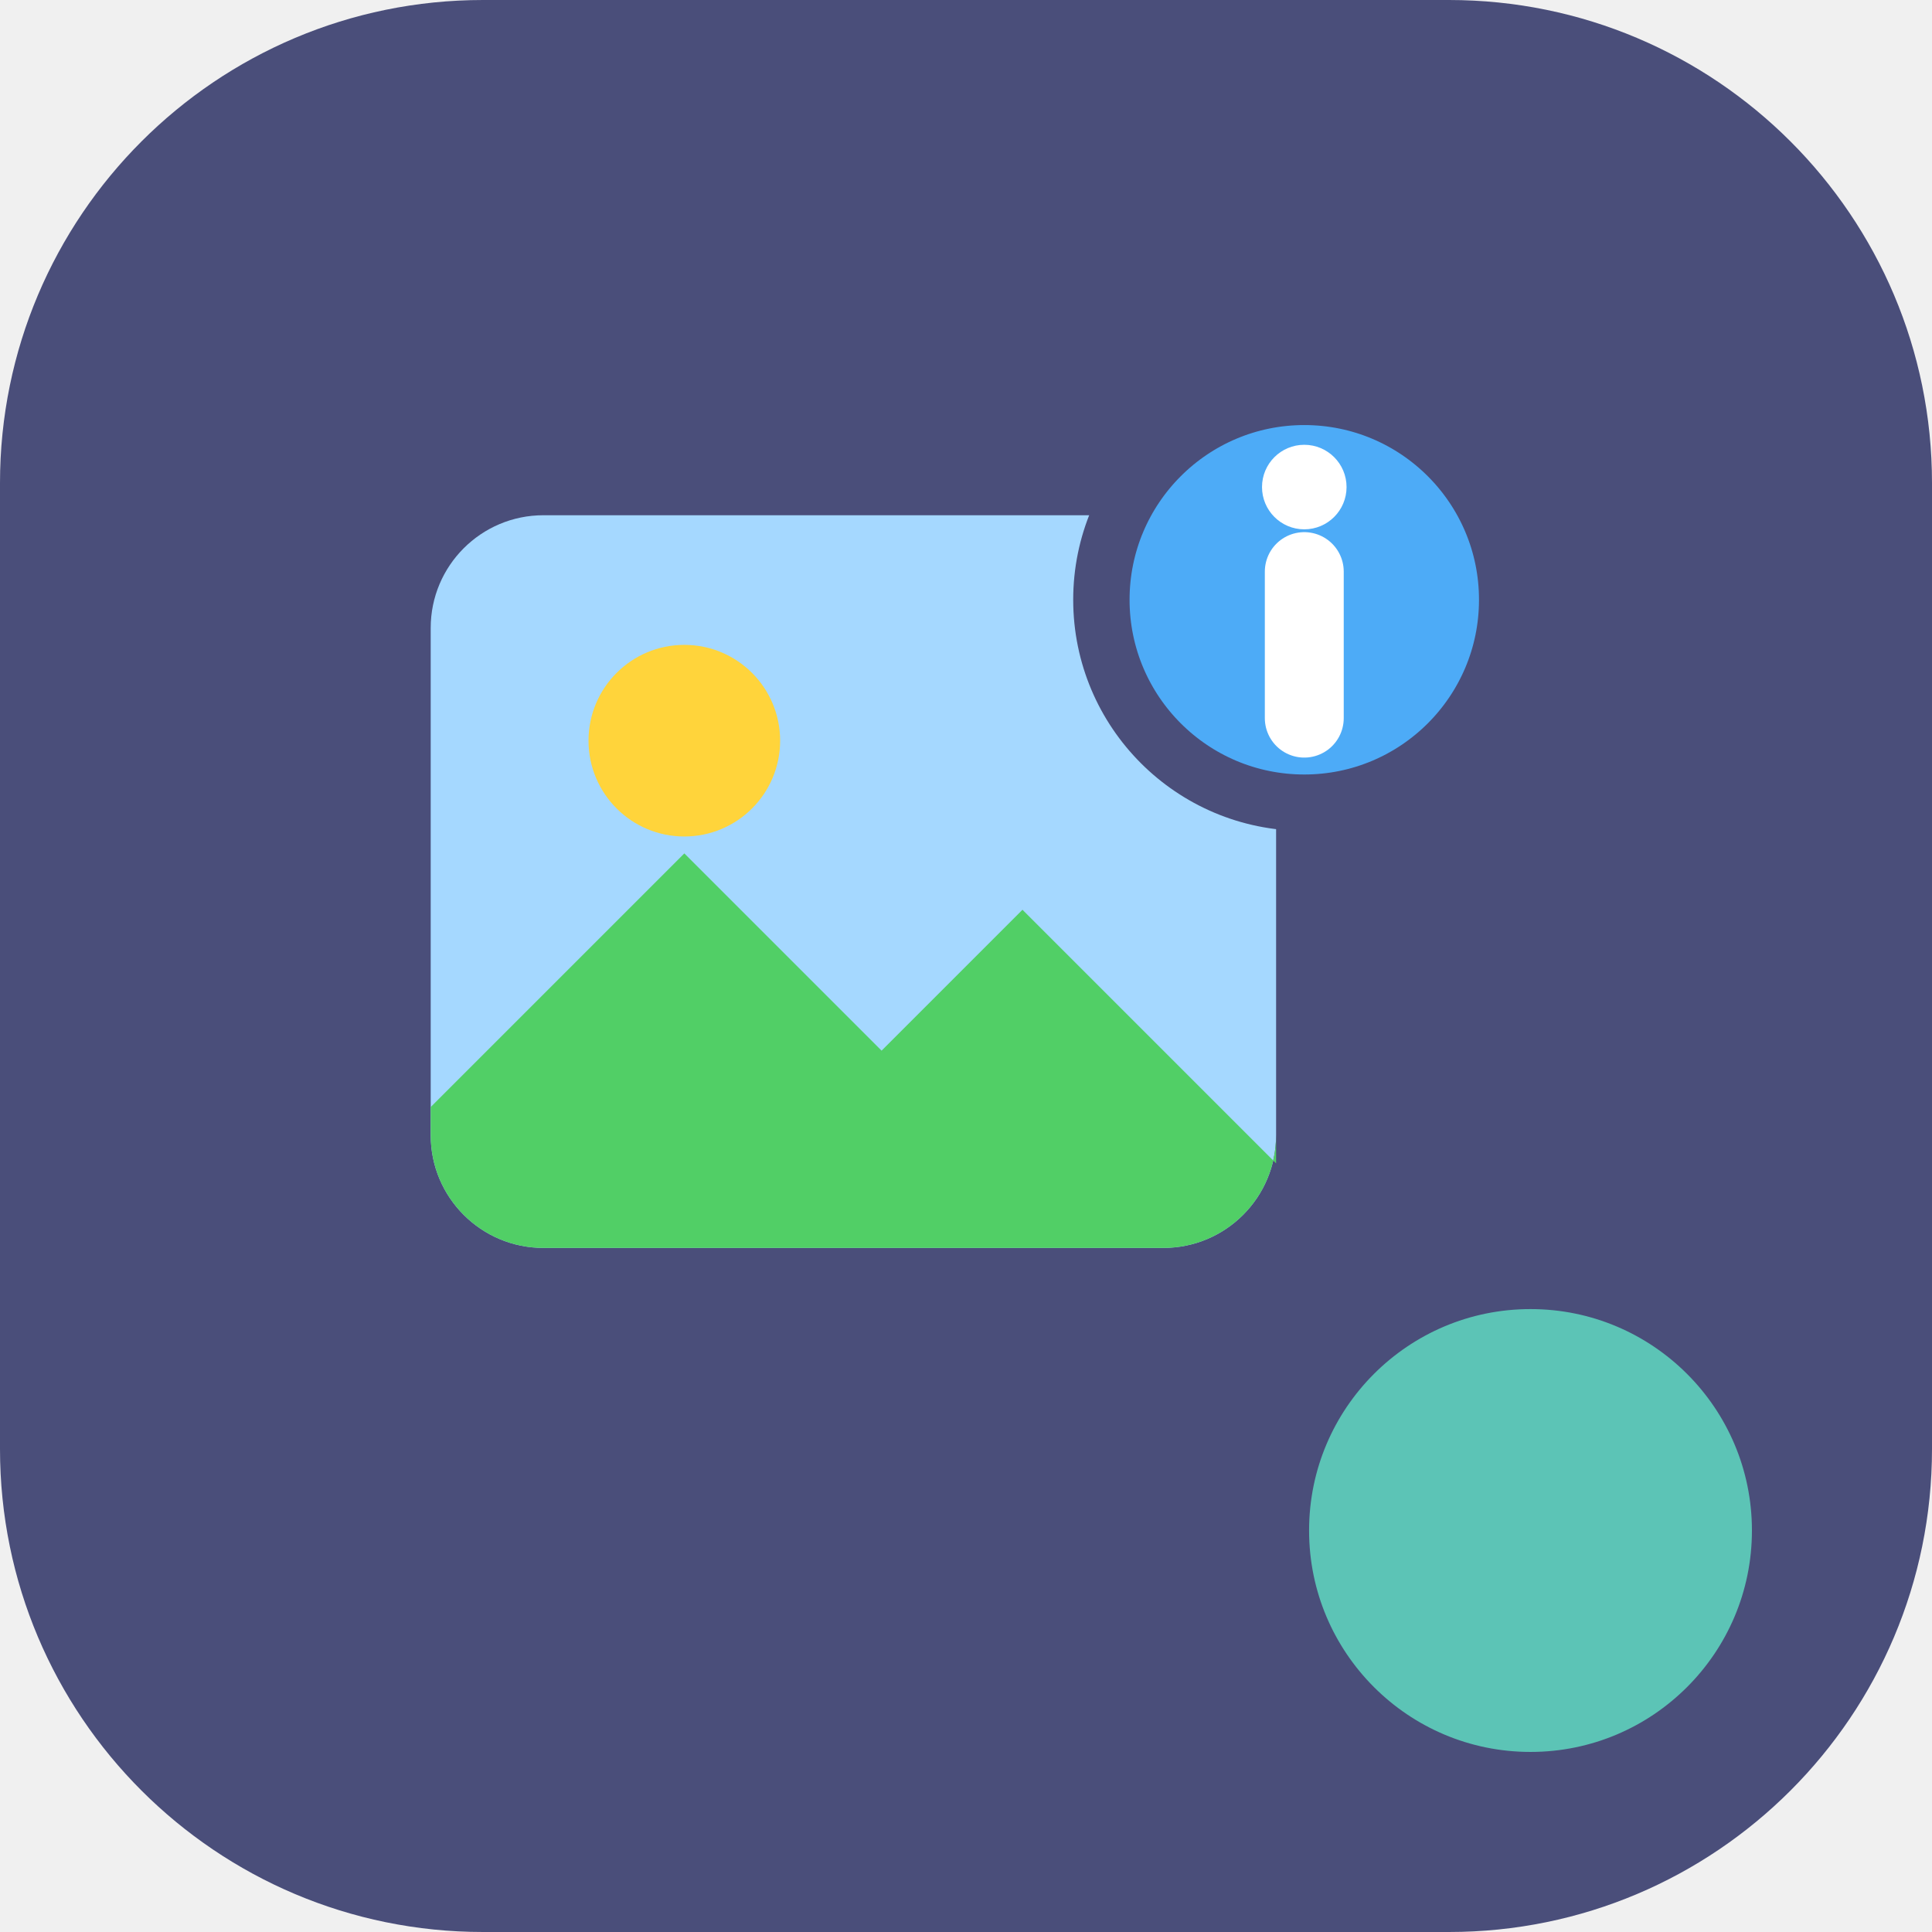
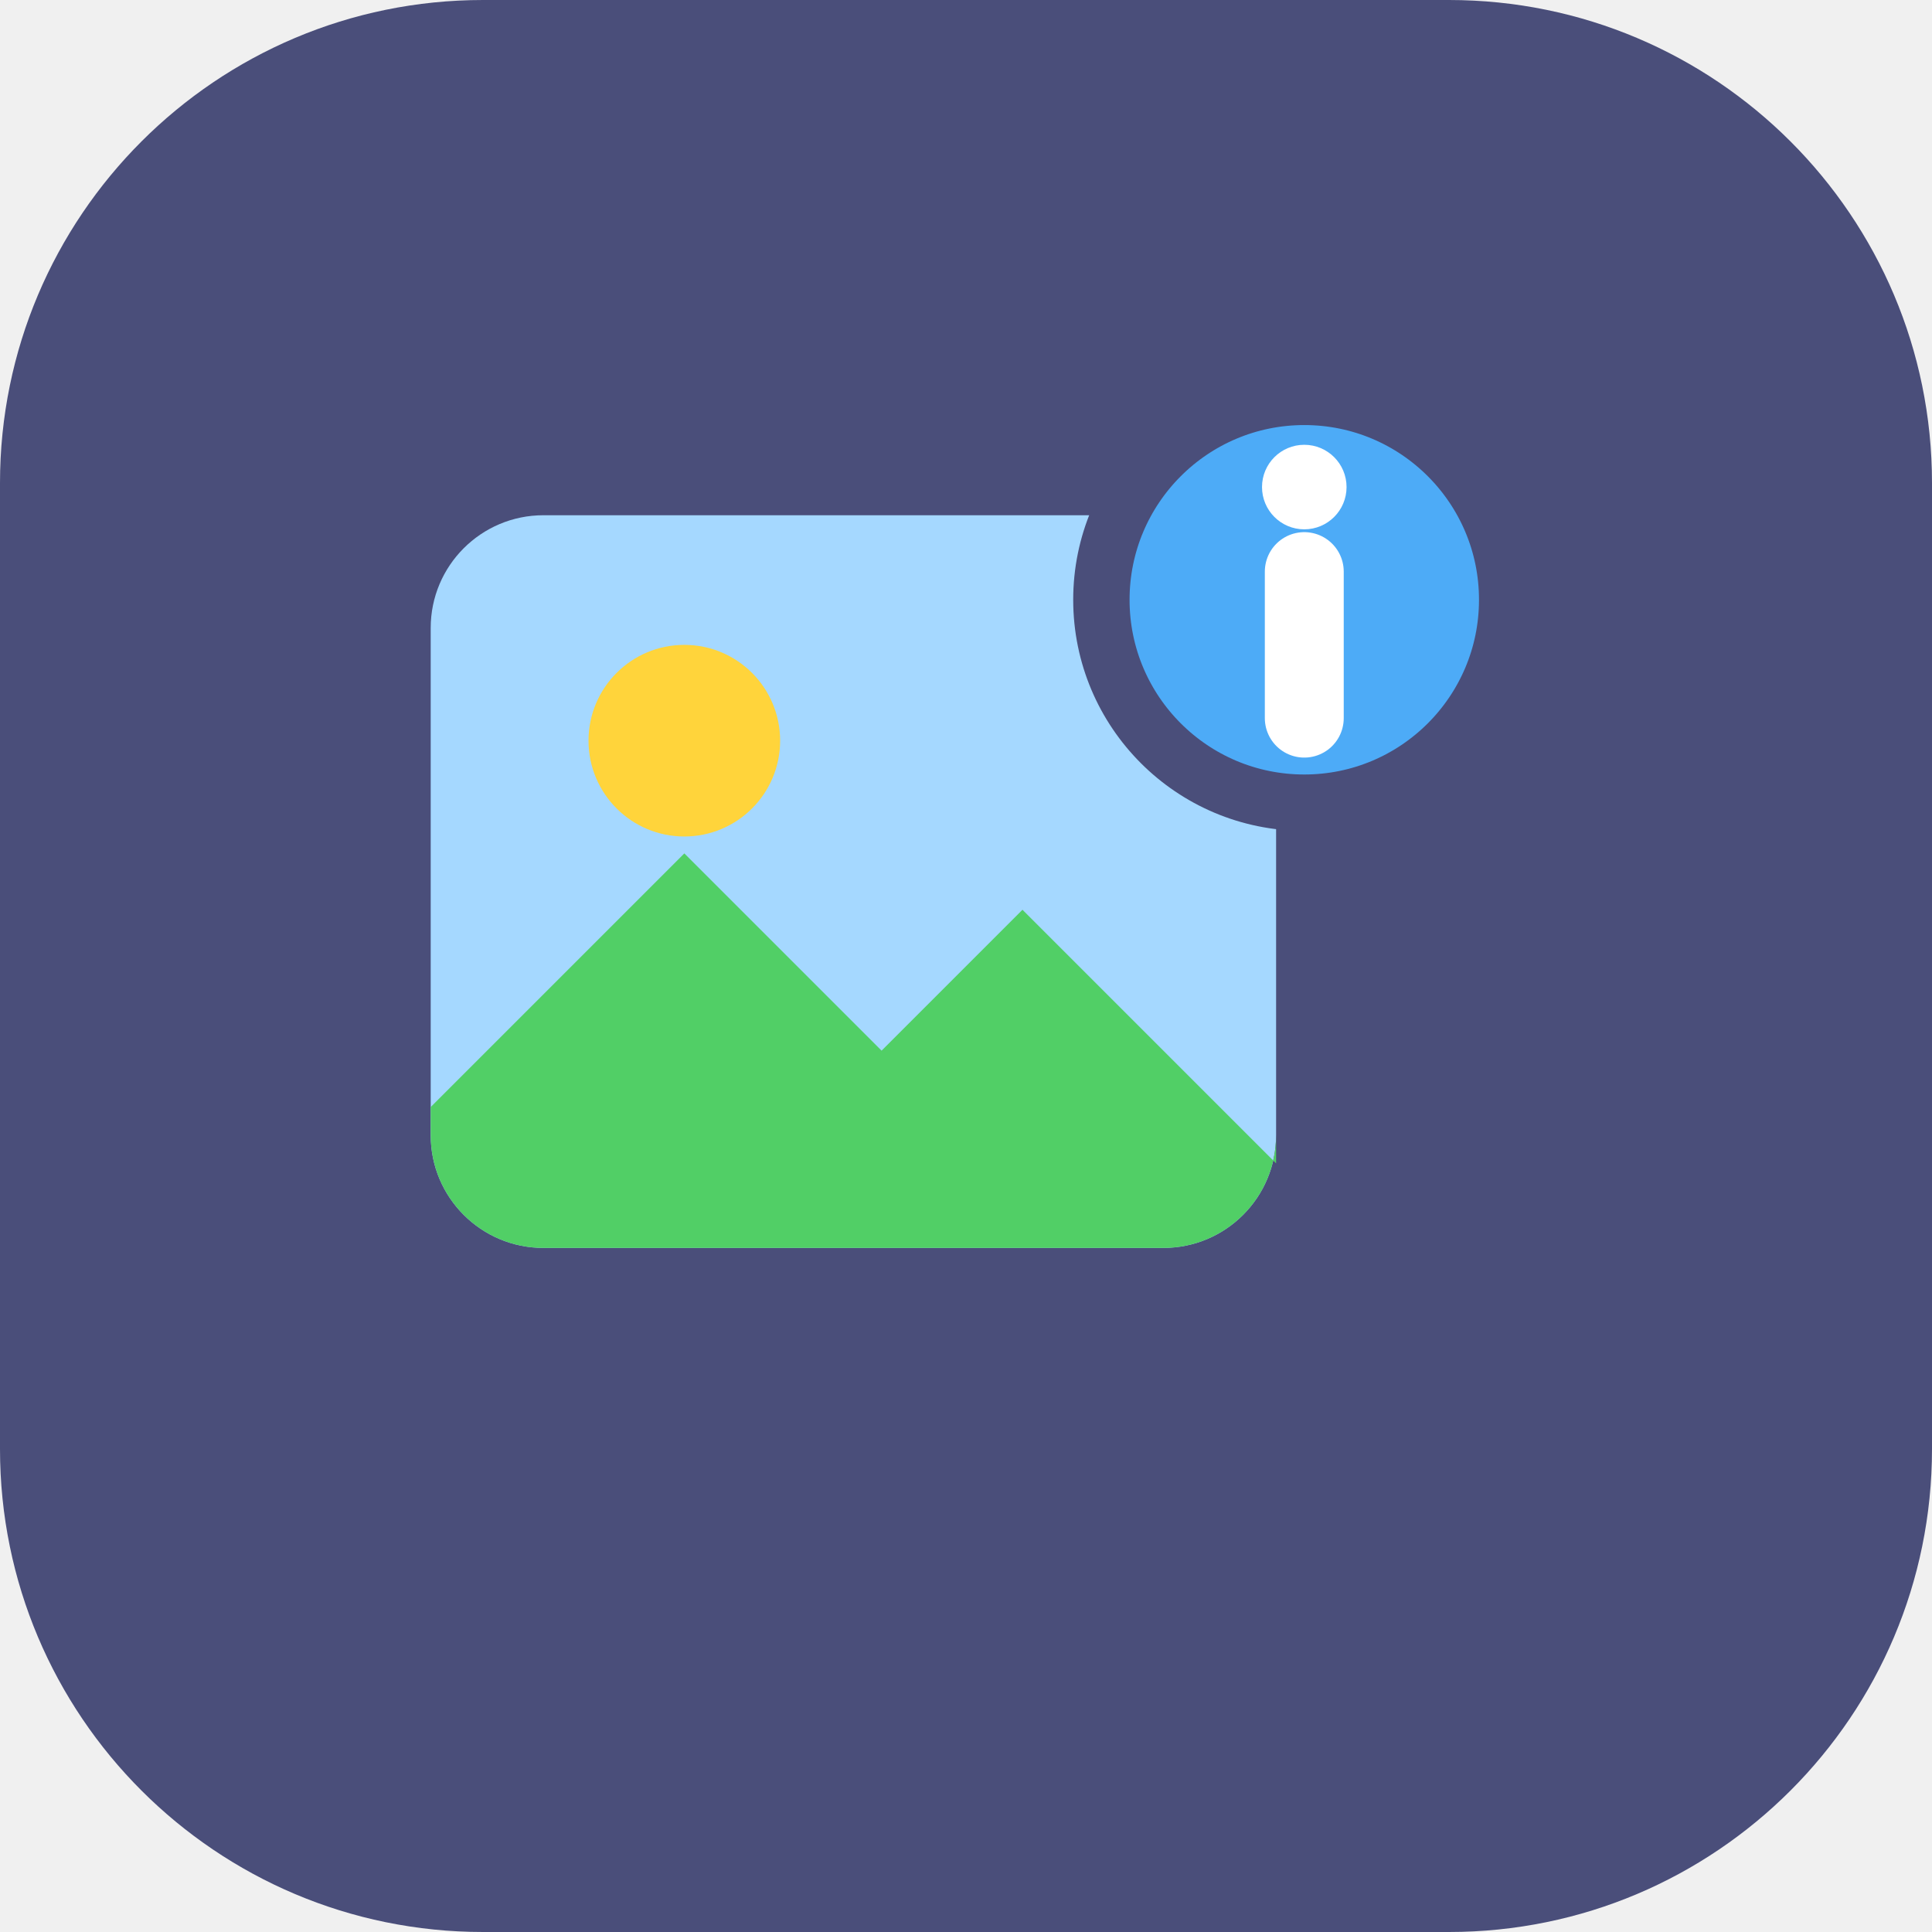
<svg xmlns="http://www.w3.org/2000/svg" viewBox="0 0 64 64">
  <rect width="64" height="64" rx="16" fill="#4a4e7a" />
  <g transform="translate(9.6 9.6) scale(1.867)">
    <rect x="2.5" y="4" width="15" height="13" rx="2" fill="#a5d8ff" />
    <path d="M2.5 14.5l4.5-4.5 3.5 3.5 2.5-2.5 4.5 4.5V15a2 2 0 0 1-2 2h-11a2 2 0 0 1-2-2z" fill="#51cf66" />
    <circle cx="7" cy="8" r="1.7" fill="#ffd43b" />
    <circle cx="18" cy="5.5" r="3.6" fill="#4dabf7" stroke="#4a4e7a" stroke-width="1" />
    <path d="M18 5v2.6" stroke="#ffffff" stroke-width="1.4" stroke-linecap="round" />
    <circle cx="18" cy="3.5" r=".75" fill="#ffffff" />
  </g>
-   <circle cx="50.7" cy="50.7" r="8.67" fill="#5cc4b6" stroke="#4a4e7a" stroke-width="2.67" />
</svg>
